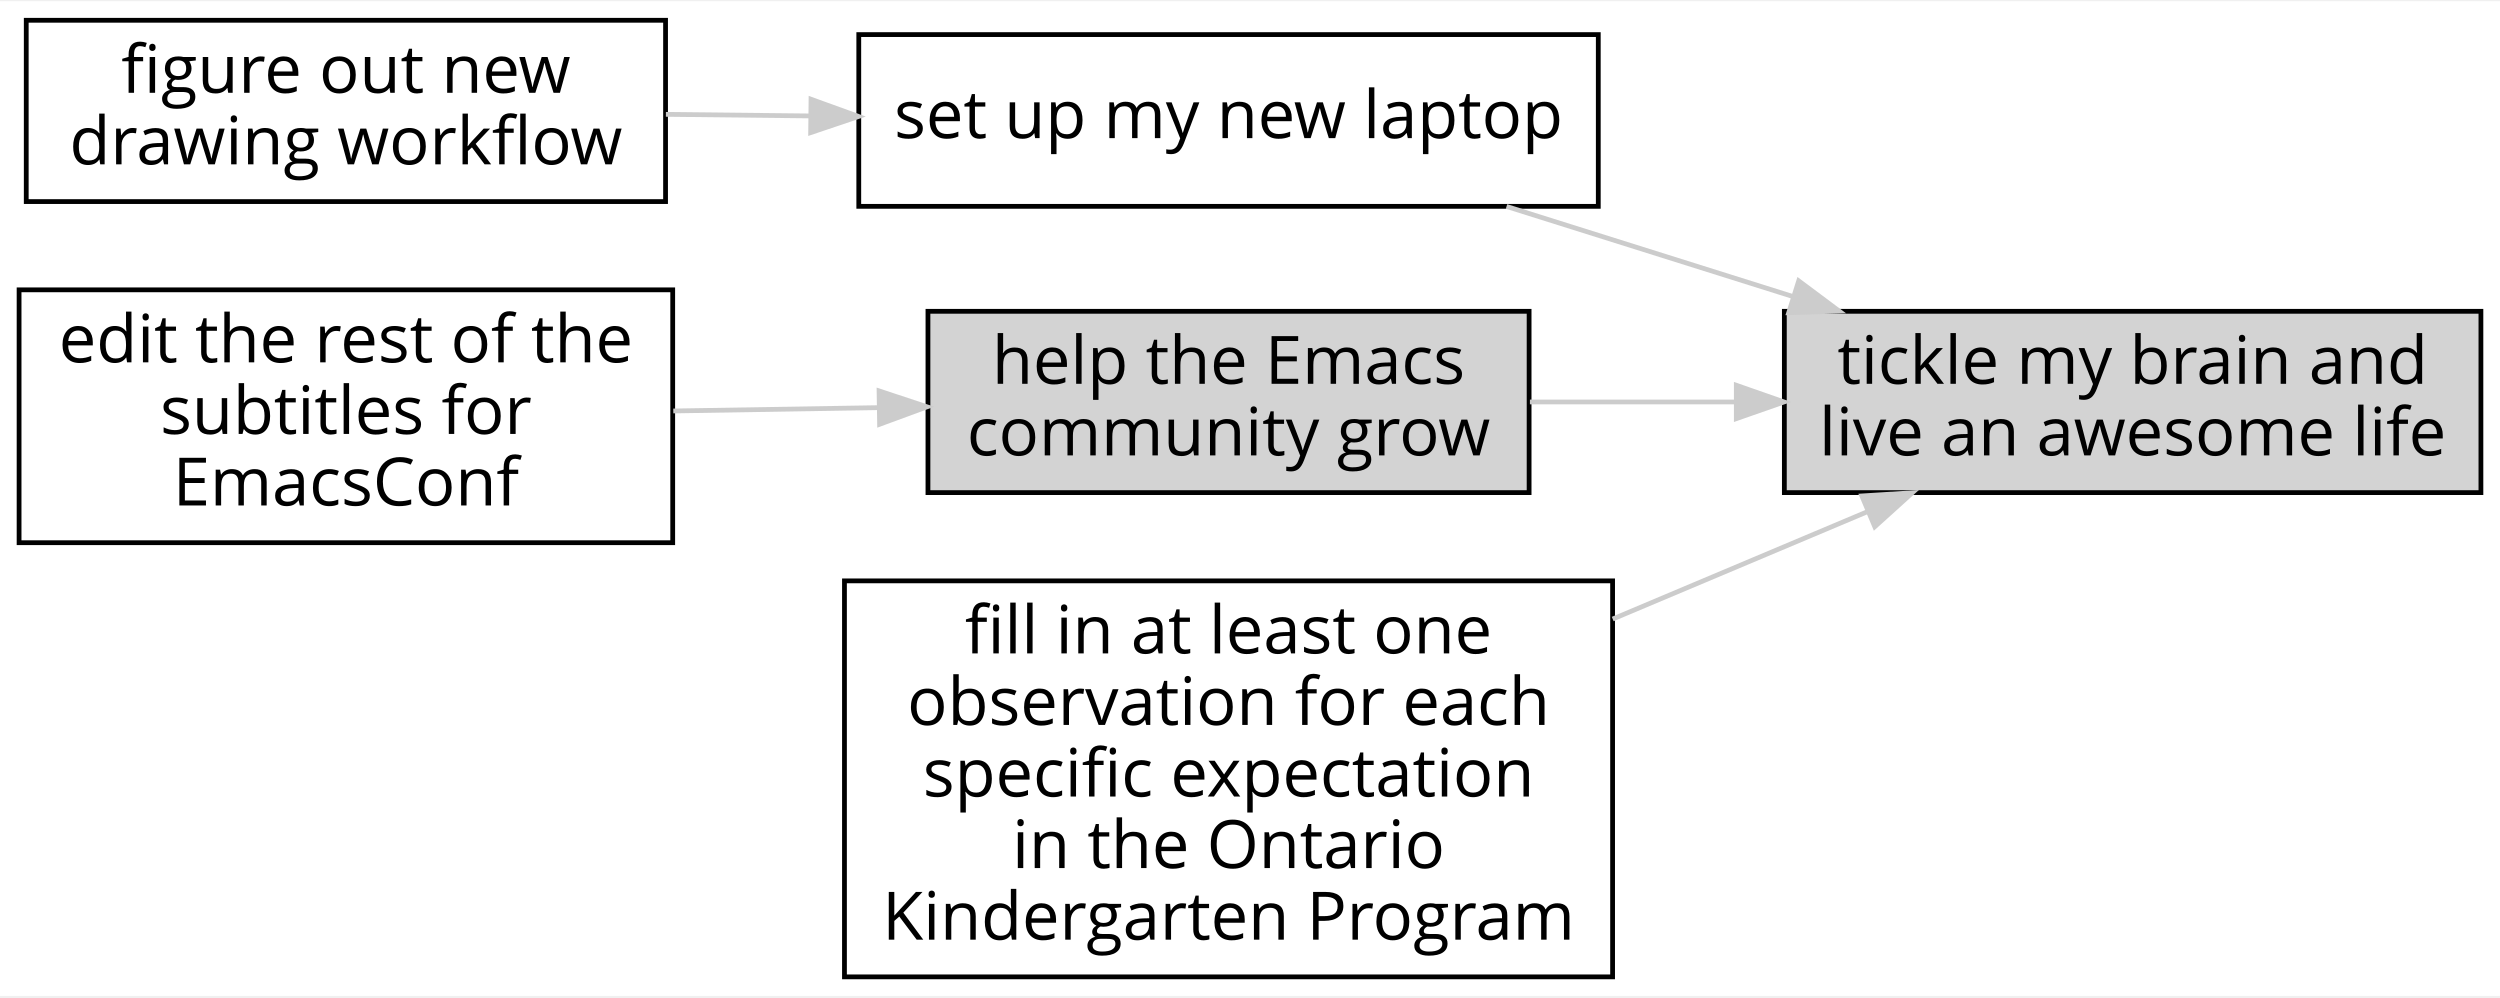
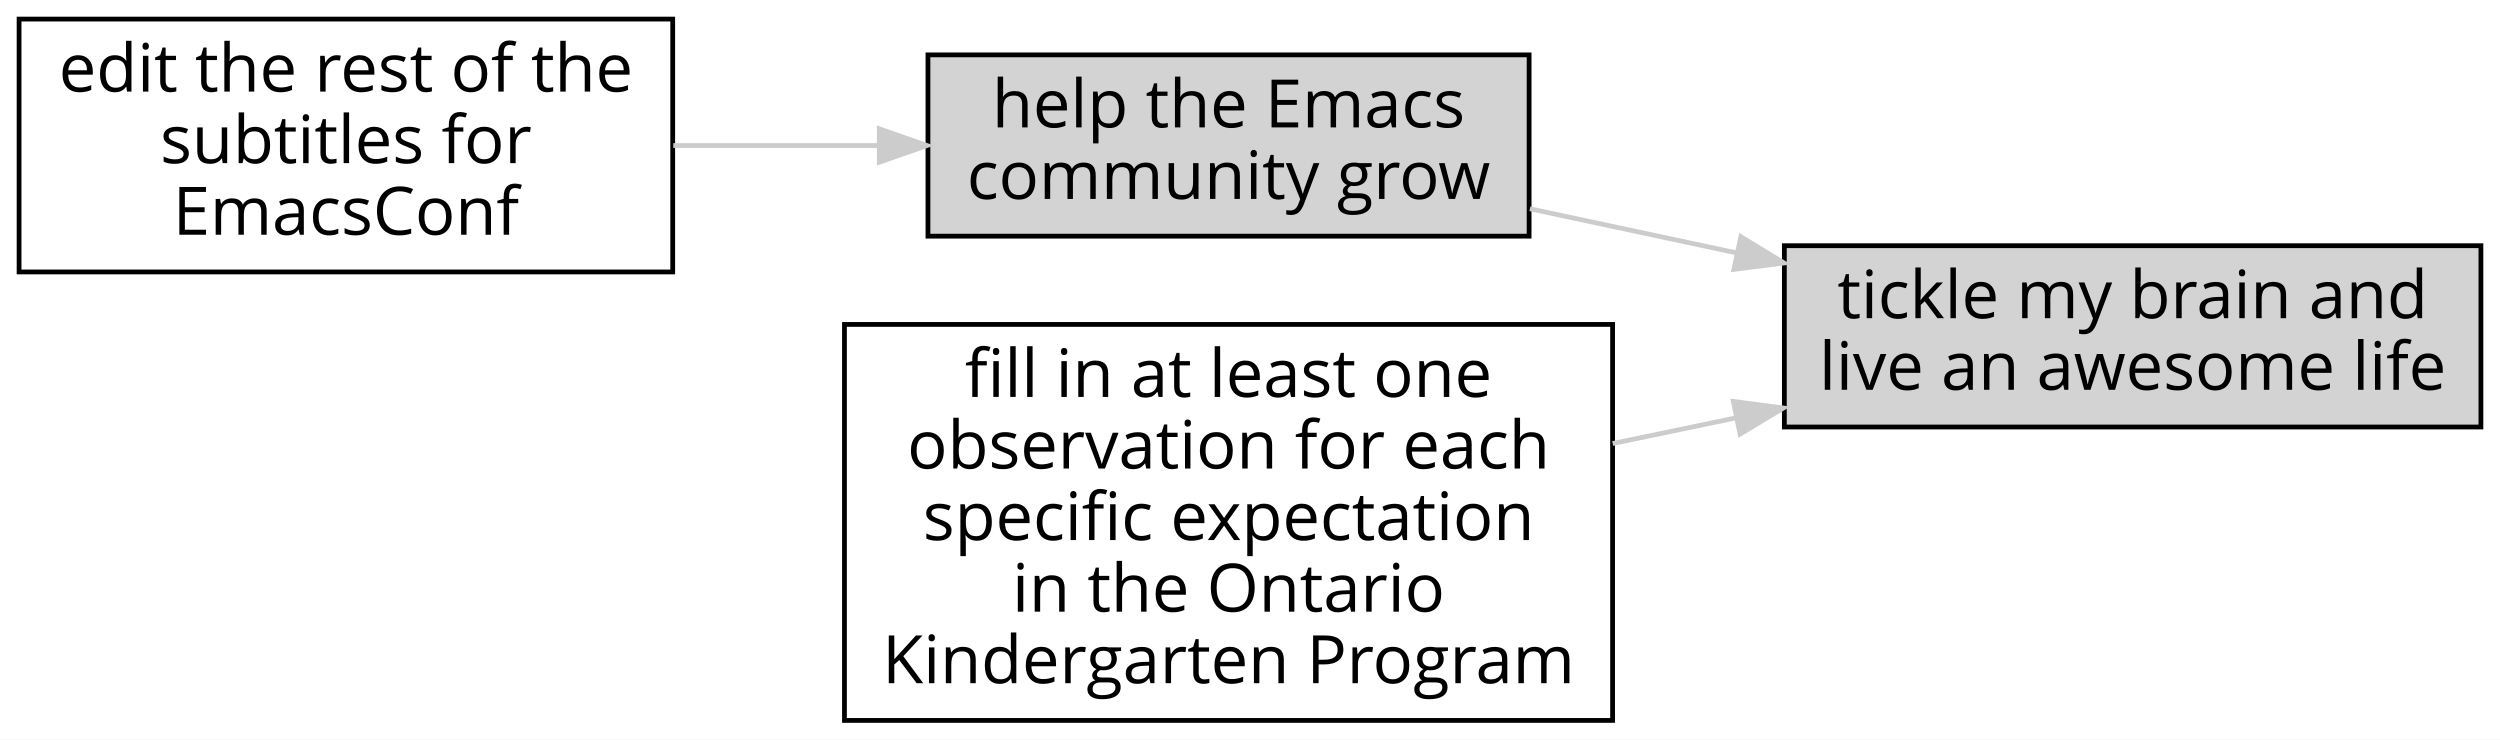
- <svg xmlns="http://www.w3.org/2000/svg" xmlns:xlink="http://www.w3.org/1999/xlink" width="524pt" height="209pt" viewBox="0.00 0.00 524.00 208.50">
-   <g id="G" class="graph" transform="scale(1 1) rotate(0) translate(4 204.5)">
-     <polygon fill="white" stroke="transparent" points="-4,4 -4,-204.5 520,-204.5 520,4 -4,4" />
+ <svg xmlns="http://www.w3.org/2000/svg" xmlns:xlink="http://www.w3.org/1999/xlink" width="524pt" height="155pt" viewBox="0.00 0.00 524.00 155.00">
+   <g id="G" class="graph" transform="scale(1 1) rotate(0) translate(4 151)">
+     <polygon fill="white" stroke="transparent" points="-4,4 -4,-151 520,-151 520,4 -4,4" />
    <g id="G_node1" class="node">
      <g id="a_G_node1">
-         <a xlink:href="index.html#figure_out_new_drawing_workflow" xlink:title="figure out new drawing workflow" target="_parent">
-           <polygon fill="none" stroke="black" points="135.5,-200.5 1.5,-200.5 1.5,-162.5 135.5,-162.5 135.5,-200.5" />
-           <text text-anchor="middle" x="68.5" y="-185.3" font-family="Open Sans" font-size="14.00">figure out new</text>
-           <text text-anchor="middle" x="68.5" y="-170.3" font-family="Open Sans" font-size="14.00">drawing workflow</text>
+         <a xlink:href="index.html#edit_the_rest_of_the_subtitles_for_EmacsConf" xlink:title="edit the rest of the subtitles for EmacsConf" target="_parent">
+           <polygon fill="none" stroke="black" points="137,-147 0,-147 0,-94 137,-94 137,-147" />
+           <text text-anchor="middle" x="68.5" y="-131.8" font-family="Open Sans" font-size="14.00">edit the rest of the</text>
+           <text text-anchor="middle" x="68.5" y="-116.8" font-family="Open Sans" font-size="14.00">subtitles for</text>
+           <text text-anchor="middle" x="68.5" y="-101.8" font-family="Open Sans" font-size="14.00">EmacsConf</text>
        </a>
      </g>
    </g>
    <g id="G_node2" class="node">
      <g id="a_G_node2">
-         <a xlink:href="index.html#set_up_my_new_laptop" xlink:title="set up my new laptop" target="_parent">
-           <polygon fill="none" stroke="black" points="331,-197.5 176,-197.5 176,-161.5 331,-161.5 331,-197.5" />
-           <text text-anchor="middle" x="253.5" y="-175.8" font-family="Open Sans" font-size="14.00">set up my new laptop</text>
-         </a>
-       </g>
-     </g>
-     <g id="G_edge1" class="edge">
-       <path fill="none" stroke="#cccccc" d="M135.57,-180.78C145.4,-180.67 155.65,-180.56 165.82,-180.45" />
-       <polygon fill="#cccccc" stroke="#cccccc" points="165.99,-183.95 175.95,-180.34 165.91,-176.95 165.99,-183.95" />
-     </g>
-     <g id="G_node3" class="node">
-       <g id="a_G_node3">
-         <a xlink:href="index.html#tickle_my_brain_and_live_an_awesome_life" xlink:title="tickle my brain and live an awesome life" target="_parent">
-           <polygon fill="lightgrey" stroke="black" points="516,-139.5 370,-139.5 370,-101.5 516,-101.5 516,-139.5" />
-           <text text-anchor="middle" x="443" y="-124.3" font-family="Open Sans" font-size="14.00">tickle my brain and</text>
-           <text text-anchor="middle" x="443" y="-109.3" font-family="Open Sans" font-size="14.00">live an awesome life</text>
-         </a>
-       </g>
-     </g>
-     <g id="G_edge2" class="edge">
-       <path fill="none" stroke="#cccccc" d="M311.77,-161.48C330.75,-155.51 352.08,-148.79 371.91,-142.56" />
-       <polygon fill="#cccccc" stroke="#cccccc" points="373.01,-145.88 381.5,-139.54 370.91,-139.2 373.01,-145.88" />
-     </g>
-     <g id="G_node4" class="node">
-       <g id="a_G_node4">
-         <a xlink:href="index.html#edit_the_rest_of_the_subtitles_for_EmacsConf" xlink:title="edit the rest of the subtitles for EmacsConf" target="_parent">
-           <polygon fill="none" stroke="black" points="137,-144 0,-144 0,-91 137,-91 137,-144" />
-           <text text-anchor="middle" x="68.5" y="-128.8" font-family="Open Sans" font-size="14.00">edit the rest of the</text>
-           <text text-anchor="middle" x="68.5" y="-113.8" font-family="Open Sans" font-size="14.00">subtitles for</text>
-           <text text-anchor="middle" x="68.5" y="-98.8" font-family="Open Sans" font-size="14.00">EmacsConf</text>
-         </a>
-       </g>
-     </g>
-     <g id="G_node5" class="node">
-       <g id="a_G_node5">
        <a xlink:href="index.html#help_the_Emacs_community_grow" xlink:title="help the Emacs community grow" target="_parent">
          <polygon fill="lightgrey" stroke="black" points="316.5,-139.5 190.5,-139.5 190.5,-101.5 316.5,-101.5 316.5,-139.5" />
          <text text-anchor="middle" x="253.5" y="-124.3" font-family="Open Sans" font-size="14.00">help the Emacs</text>
          <text text-anchor="middle" x="253.5" y="-109.3" font-family="Open Sans" font-size="14.00">community grow</text>
        </a>
      </g>
    </g>
-     <g id="G_edge3" class="edge">
-       <path fill="none" stroke="#cccccc" d="M137.12,-118.61C151.13,-118.84 165.95,-119.08 180.12,-119.31" />
-       <polygon fill="#cccccc" stroke="#cccccc" points="180.25,-122.82 190.3,-119.48 180.36,-115.82 180.25,-122.82" />
+     <g id="G_edge1" class="edge">
+       <path fill="none" stroke="#cccccc" d="M137.12,-120.5C151.13,-120.5 165.95,-120.5 180.12,-120.5" />
+       <polygon fill="#cccccc" stroke="#cccccc" points="180.3,-124 190.3,-120.5 180.3,-117 180.3,-124" />
    </g>
-     <g id="G_edge4" class="edge">
-       <path fill="none" stroke="#cccccc" d="M316.67,-120.5C330.4,-120.5 345.15,-120.5 359.53,-120.5" />
-       <polygon fill="#cccccc" stroke="#cccccc" points="359.93,-124 369.93,-120.5 359.93,-117 359.93,-124" />
+     <g id="G_node3" class="node">
+       <g id="a_G_node3">
+         <a xlink:href="index.html#tickle_my_brain_and_live_an_awesome_life" xlink:title="tickle my brain and live an awesome life" target="_parent">
+           <polygon fill="lightgrey" stroke="black" points="516,-99.5 370,-99.5 370,-61.5 516,-61.5 516,-99.5" />
+           <text text-anchor="middle" x="443" y="-84.3" font-family="Open Sans" font-size="14.00">tickle my brain and</text>
+           <text text-anchor="middle" x="443" y="-69.3" font-family="Open Sans" font-size="14.00">live an awesome life</text>
+         </a>
+       </g>
    </g>
-     <g id="G_node6" class="node">
-       <g id="a_G_node6">
+     <g id="G_edge2" class="edge">
+       <path fill="none" stroke="#cccccc" d="M316.67,-107.24C330.53,-104.28 345.43,-101.1 359.95,-98" />
+       <polygon fill="#cccccc" stroke="#cccccc" points="360.88,-101.39 369.93,-95.88 359.42,-94.54 360.88,-101.39" />
+     </g>
+     <g id="G_node4" class="node">
+       <g id="a_G_node4">
        <a xlink:href="index.html#fill_in_at_least_one_observation_for_each_specific_expectation_in_the_Ontario_Kindergarten_Program" xlink:title="fill in at least one observation for each specific expectation in the Ontario Kindergarten Program" target="_parent">
          <polygon fill="none" stroke="black" points="334,-83 173,-83 173,0 334,0 334,-83" />
          <text text-anchor="middle" x="253.5" y="-67.8" font-family="Open Sans" font-size="14.00">fill in at least one</text>
          <text text-anchor="middle" x="253.5" y="-52.8" font-family="Open Sans" font-size="14.00">observation for each</text>
          <text text-anchor="middle" x="253.5" y="-37.8" font-family="Open Sans" font-size="14.00">specific expectation</text>
          <text text-anchor="middle" x="253.5" y="-22.8" font-family="Open Sans" font-size="14.00">in the Ontario</text>
          <text text-anchor="middle" x="253.5" y="-7.8" font-family="Open Sans" font-size="14.00">Kindergarten Program</text>
        </a>
      </g>
    </g>
-     <g id="G_edge5" class="edge">
-       <path fill="none" stroke="#cccccc" d="M334.02,-75C351.96,-82.56 370.61,-90.42 387.26,-97.44" />
-       <polygon fill="#cccccc" stroke="#cccccc" points="386.24,-100.8 396.81,-101.46 388.95,-94.35 386.24,-100.8" />
+     <g id="G_edge3" class="edge">
+       <path fill="none" stroke="#cccccc" d="M334.02,-58.04C342.55,-59.82 351.25,-61.62 359.82,-63.41" />
+       <polygon fill="#cccccc" stroke="#cccccc" points="359.3,-66.87 369.8,-65.48 360.72,-60.02 359.3,-66.87" />
    </g>
  </g>
</svg>
